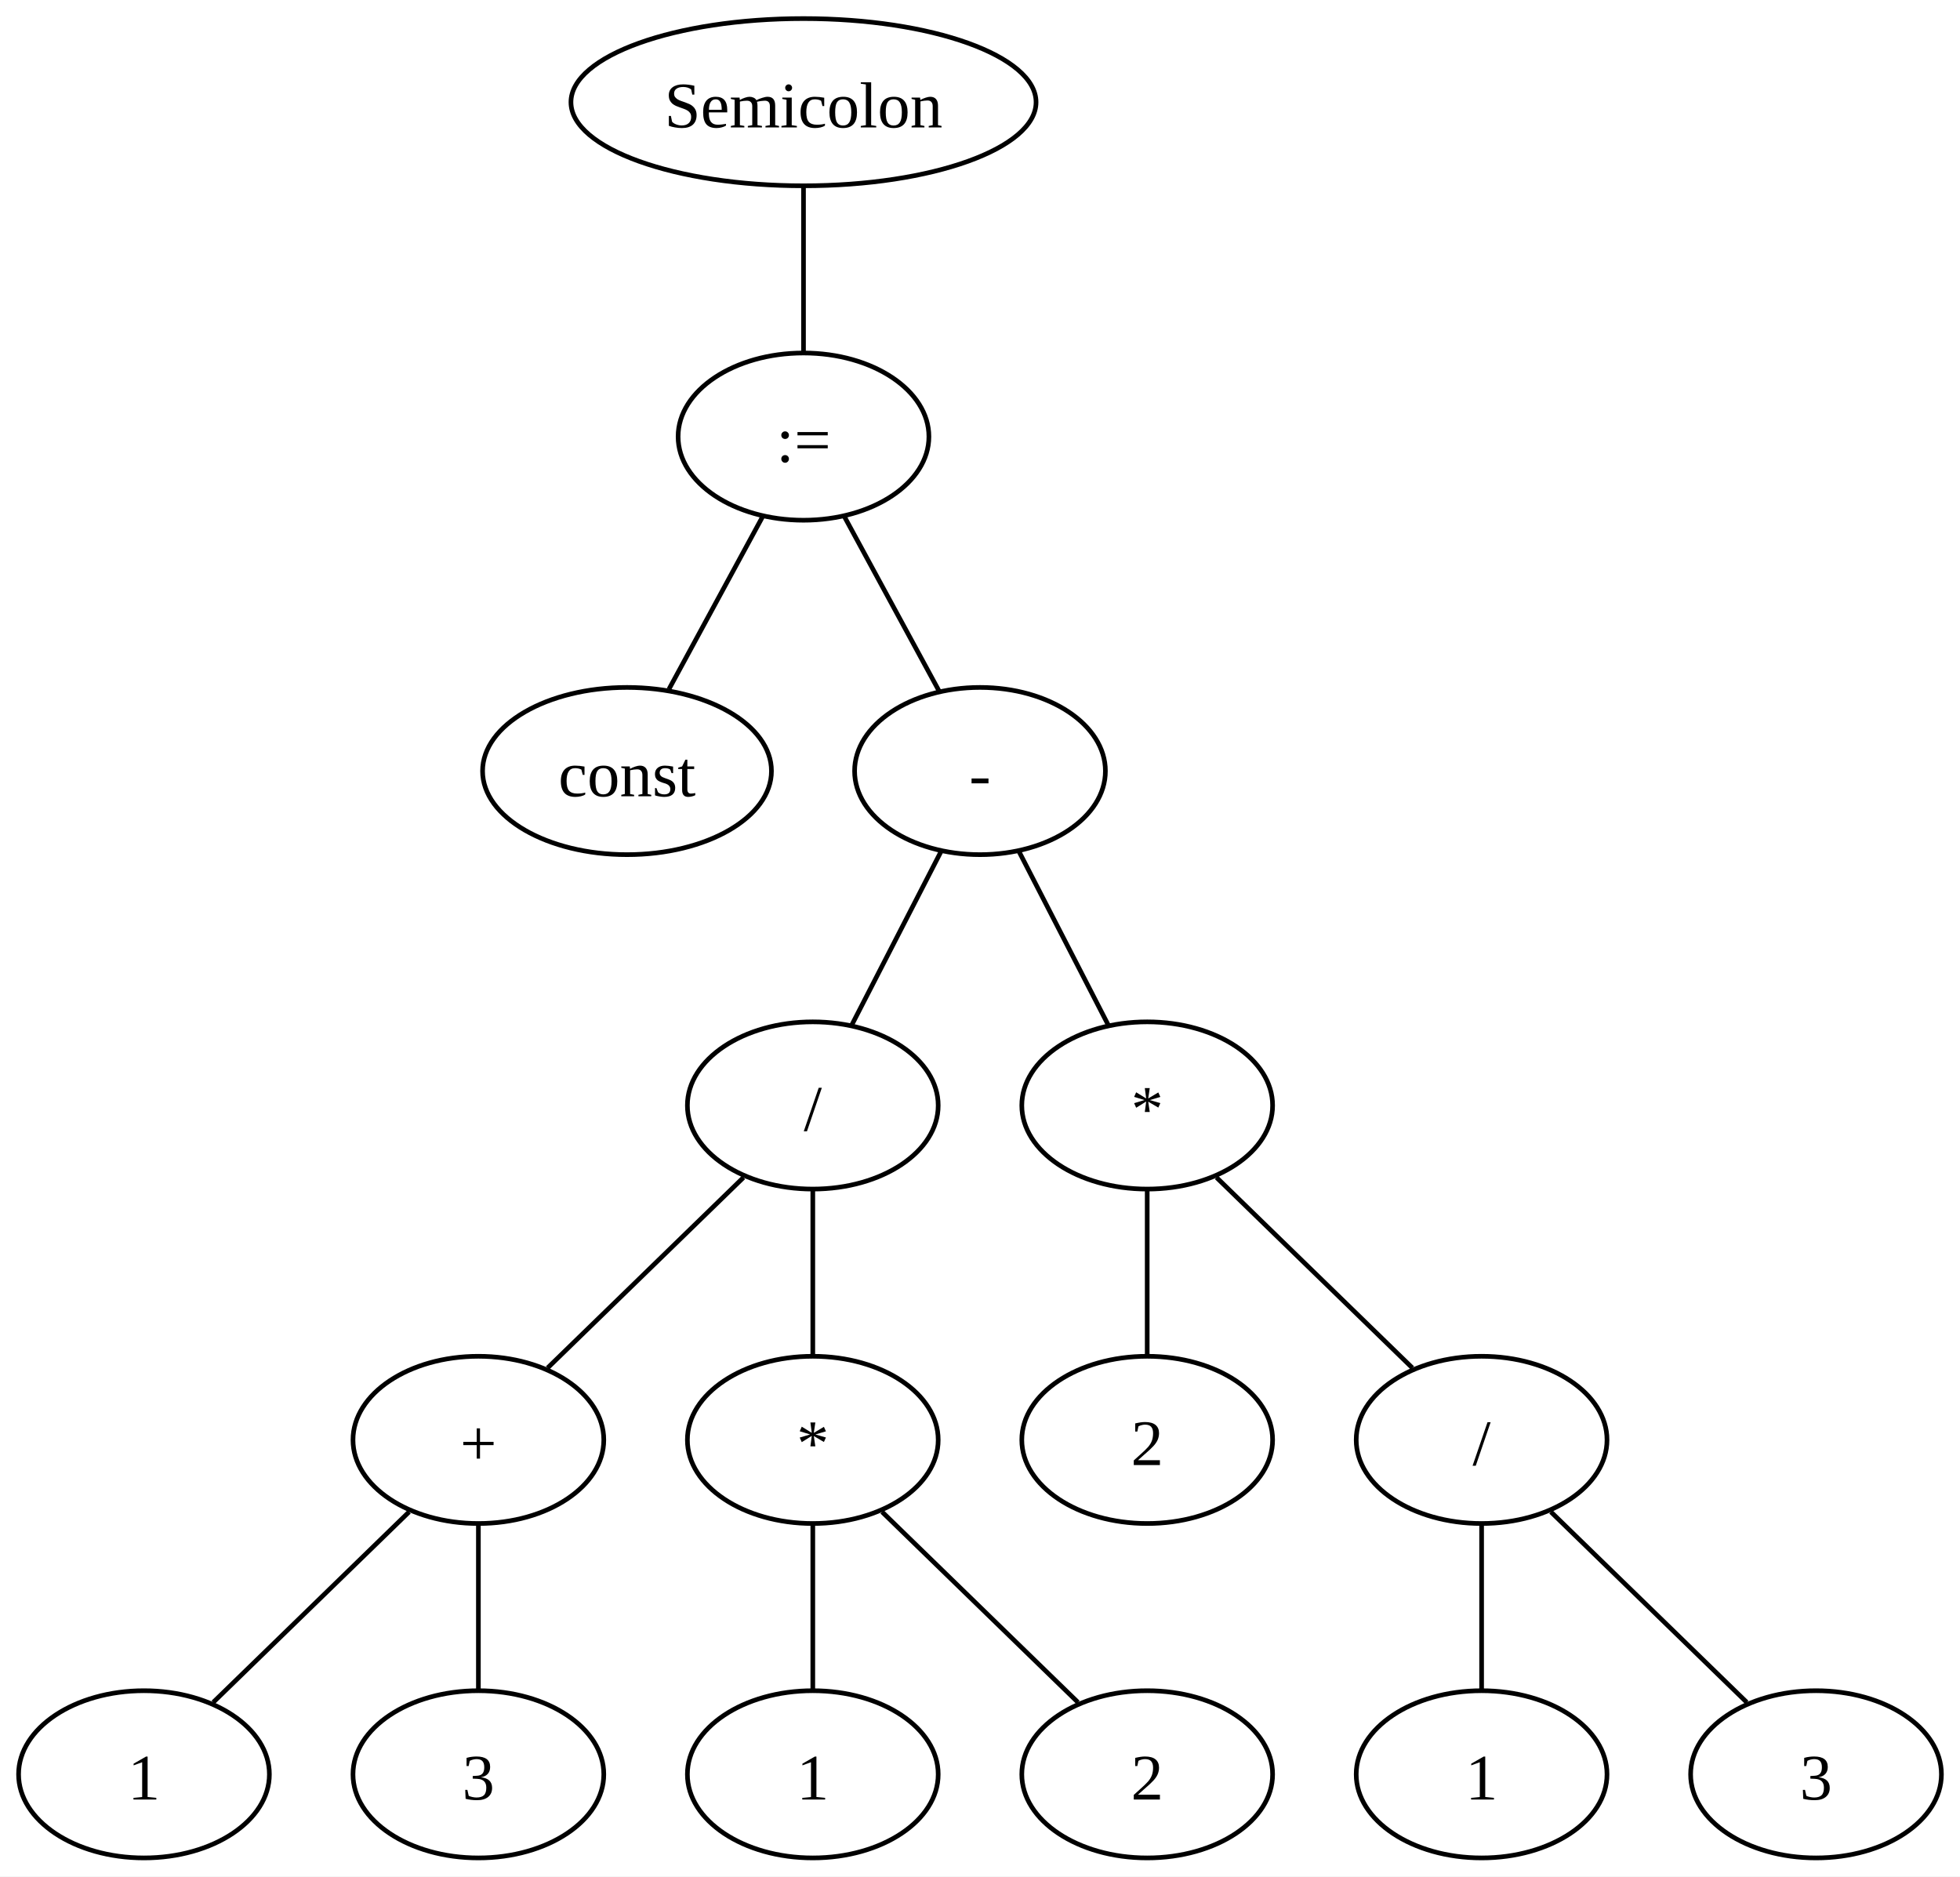
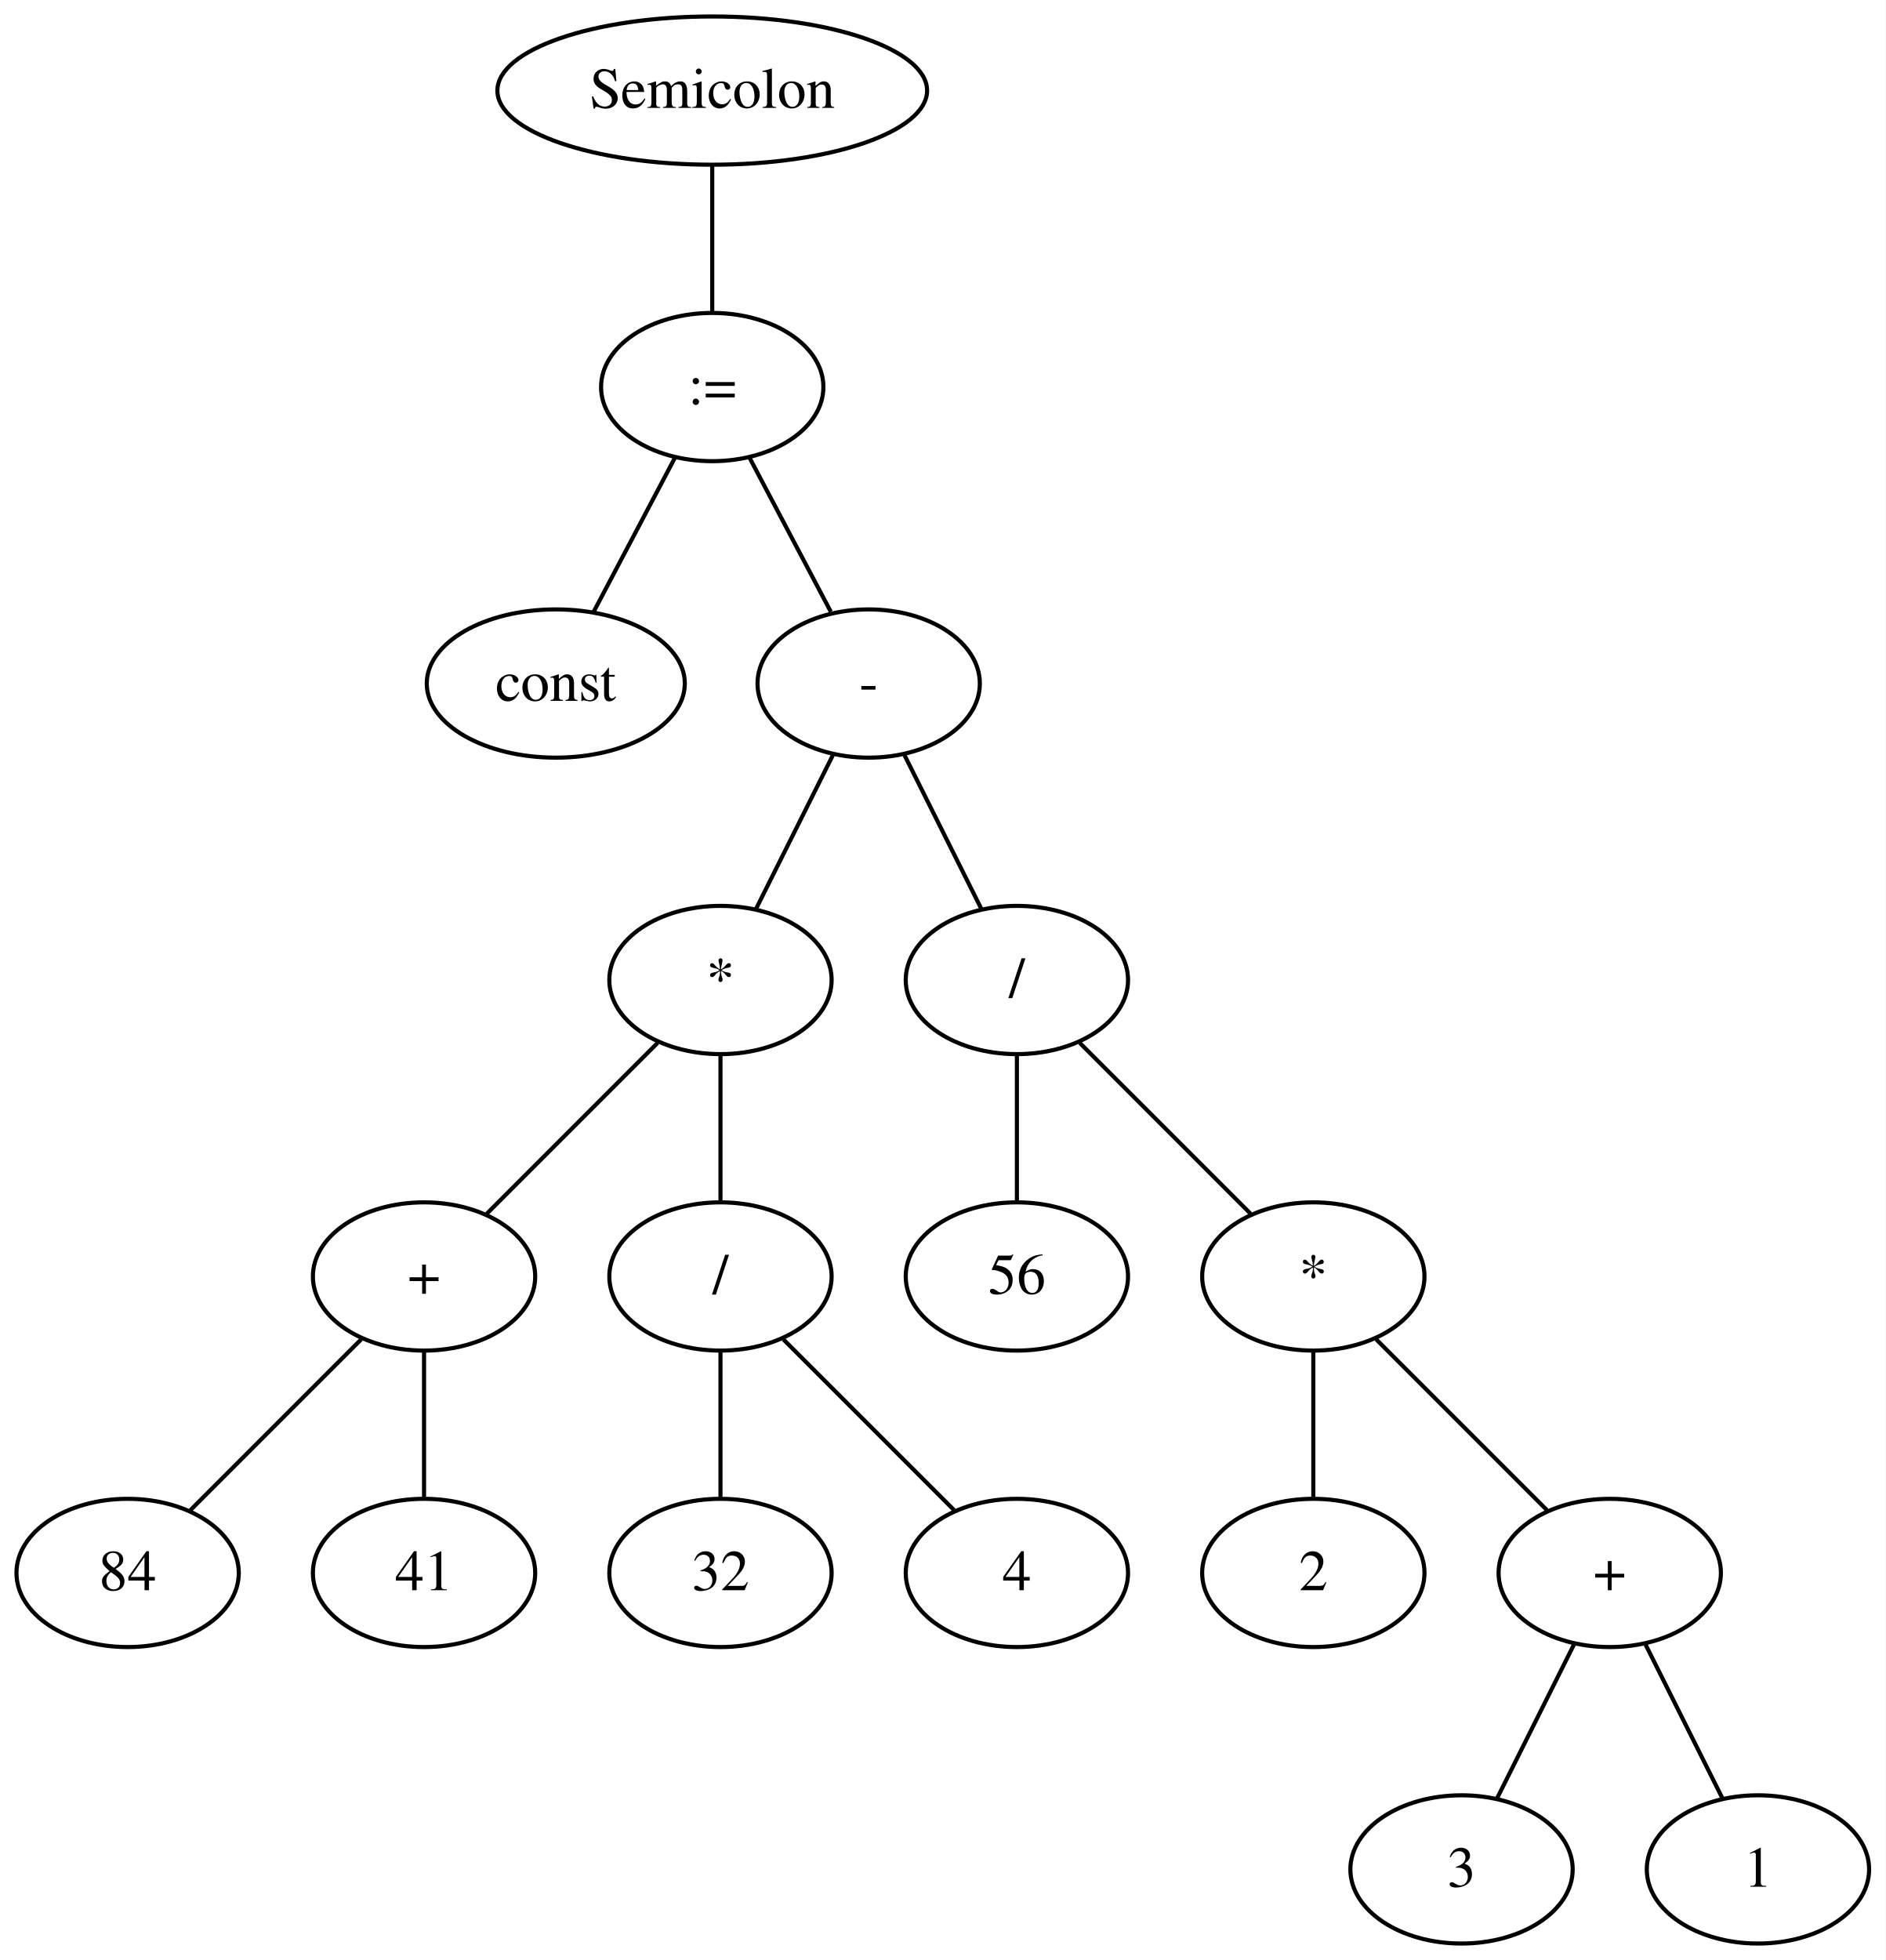
- <svg xmlns="http://www.w3.org/2000/svg" width="422pt" height="404pt" viewBox="0.00 0.00 422.00 404.00">
-   <g id="graph0" class="graph" transform="scale(1 1) rotate(0) translate(4 400)">
-     <polygon fill="white" stroke="none" points="-4,4 -4,-400 418,-400 418,4 -4,4" />
+ <svg xmlns="http://www.w3.org/2000/svg" width="458pt" height="476pt" viewBox="0.00 0.00 458.00 476.00">
+   <g id="graph0" class="graph" transform="scale(1 1) rotate(0) translate(4 472)">
+     <polygon fill="#ffffff" stroke="transparent" points="-4,4 -4,-472 454,-472 454,4 -4,4" />
    <g id="node1" class="node">
-       <ellipse fill="none" stroke="black" cx="169" cy="-378" rx="50.07" ry="18" />
-       <text text-anchor="middle" x="169" y="-372.57" font-family="Times New Roman,serif" font-size="14.00">Semicolon</text>
+       <ellipse fill="none" stroke="#000000" cx="169" cy="-450" rx="52.187" ry="18" />
+       <text text-anchor="middle" x="169" y="-445.8" font-family="Times,serif" font-size="14.00" fill="#000000">Semicolon</text>
    </g>
    <g id="node2" class="node">
-       <ellipse fill="none" stroke="black" cx="169" cy="-306" rx="27" ry="18" />
-       <text text-anchor="middle" x="169" y="-300.57" font-family="Times New Roman,serif" font-size="14.00">:=</text>
+       <ellipse fill="none" stroke="#000000" cx="169" cy="-378" rx="27" ry="18" />
+       <text text-anchor="middle" x="169" y="-373.8" font-family="Times,serif" font-size="14.00" fill="#000000">:=</text>
    </g>
    <g id="edge1" class="edge">
-       <path fill="none" stroke="black" d="M169,-359.7C169,-348.85 169,-334.92 169,-324.1" />
+       <path fill="none" stroke="#000000" d="M169,-431.831C169,-421 169,-407.288 169,-396.413" />
    </g>
    <g id="node3" class="node">
-       <ellipse fill="none" stroke="black" cx="131" cy="-234" rx="31.1" ry="18" />
-       <text text-anchor="middle" x="131" y="-228.57" font-family="Times New Roman,serif" font-size="14.00">const</text>
+       <ellipse fill="none" stroke="#000000" cx="131" cy="-306" rx="31.339" ry="18" />
+       <text text-anchor="middle" x="131" y="-301.8" font-family="Times,serif" font-size="14.00" fill="#000000">const</text>
    </g>
    <g id="edge2" class="edge">
-       <path fill="none" stroke="black" d="M160.19,-288.76C154.14,-277.62 146.13,-262.87 140.03,-251.63" />
+       <path fill="none" stroke="#000000" d="M159.994,-360.937C154.025,-349.626 146.215,-334.828 140.205,-323.441" />
    </g>
    <g id="node4" class="node">
-       <ellipse fill="none" stroke="black" cx="207" cy="-234" rx="27" ry="18" />
-       <text text-anchor="middle" x="207" y="-228.57" font-family="Times New Roman,serif" font-size="14.00">-</text>
+       <ellipse fill="none" stroke="#000000" cx="207" cy="-306" rx="27" ry="18" />
+       <text text-anchor="middle" x="207" y="-301.8" font-family="Times,serif" font-size="14.00" fill="#000000">-</text>
    </g>
    <g id="edge3" class="edge">
-       <path fill="none" stroke="black" d="M177.81,-288.76C183.95,-277.46 192.11,-262.44 198.23,-251.15" />
+       <path fill="none" stroke="#000000" d="M178.006,-360.937C183.975,-349.626 191.785,-334.828 197.795,-323.441" />
    </g>
    <g id="node5" class="node">
-       <ellipse fill="none" stroke="black" cx="171" cy="-162" rx="27" ry="18" />
-       <text text-anchor="middle" x="171" y="-156.57" font-family="Times New Roman,serif" font-size="14.00">/</text>
+       <ellipse fill="none" stroke="#000000" cx="171" cy="-234" rx="27" ry="18" />
+       <text text-anchor="middle" x="171" y="-229.8" font-family="Times,serif" font-size="14.00" fill="#000000">*</text>
    </g>
    <g id="edge4" class="edge">
-       <path fill="none" stroke="black" d="M198.65,-216.76C192.83,-205.46 185.11,-190.44 179.3,-179.15" />
+       <path fill="none" stroke="#000000" d="M198.285,-288.571C192.625,-277.251 185.278,-262.557 179.634,-251.269" />
    </g>
    <g id="node12" class="node">
-       <ellipse fill="none" stroke="black" cx="243" cy="-162" rx="27" ry="18" />
-       <text text-anchor="middle" x="243" y="-156.57" font-family="Times New Roman,serif" font-size="14.00">*</text>
+       <ellipse fill="none" stroke="#000000" cx="243" cy="-234" rx="27" ry="18" />
+       <text text-anchor="middle" x="243" y="-229.8" font-family="Times,serif" font-size="14.00" fill="#000000">/</text>
    </g>
    <g id="edge11" class="edge">
-       <path fill="none" stroke="black" d="M215.35,-216.76C221.17,-205.46 228.89,-190.44 234.7,-179.15" />
+       <path fill="none" stroke="#000000" d="M215.715,-288.571C221.375,-277.251 228.722,-262.557 234.366,-251.269" />
    </g>
    <g id="node6" class="node">
-       <ellipse fill="none" stroke="black" cx="99" cy="-90" rx="27" ry="18" />
-       <text text-anchor="middle" x="99" y="-84.58" font-family="Times New Roman,serif" font-size="14.00">+</text>
+       <ellipse fill="none" stroke="#000000" cx="99" cy="-162" rx="27" ry="18" />
+       <text text-anchor="middle" x="99" y="-157.8" font-family="Times,serif" font-size="14.00" fill="#000000">+</text>
    </g>
    <g id="edge5" class="edge">
-       <path fill="none" stroke="black" d="M156.08,-146.5C143.72,-134.48 126.25,-117.49 113.9,-105.49" />
+       <path fill="none" stroke="#000000" d="M155.731,-218.731C143.512,-206.512 126.46,-189.46 114.247,-177.247" />
    </g>
    <g id="node9" class="node">
-       <ellipse fill="none" stroke="black" cx="171" cy="-90" rx="27" ry="18" />
-       <text text-anchor="middle" x="171" y="-84.58" font-family="Times New Roman,serif" font-size="14.00">*</text>
+       <ellipse fill="none" stroke="#000000" cx="171" cy="-162" rx="27" ry="18" />
+       <text text-anchor="middle" x="171" y="-157.8" font-family="Times,serif" font-size="14.00" fill="#000000">/</text>
    </g>
    <g id="edge8" class="edge">
-       <path fill="none" stroke="black" d="M171,-143.7C171,-132.85 171,-118.92 171,-108.1" />
+       <path fill="none" stroke="#000000" d="M171,-215.831C171,-205 171,-191.288 171,-180.413" />
    </g>
    <g id="node7" class="node">
-       <ellipse fill="none" stroke="black" cx="27" cy="-18" rx="27" ry="18" />
-       <text text-anchor="middle" x="27" y="-12.57" font-family="Times New Roman,serif" font-size="14.00">1</text>
+       <ellipse fill="none" stroke="#000000" cx="27" cy="-90" rx="27" ry="18" />
+       <text text-anchor="middle" x="27" y="-85.8" font-family="Times,serif" font-size="14.00" fill="#000000">84</text>
    </g>
    <g id="edge6" class="edge">
-       <path fill="none" stroke="black" d="M84.08,-74.5C71.72,-62.48 54.25,-45.49 41.9,-33.49" />
+       <path fill="none" stroke="#000000" d="M83.731,-146.731C71.512,-134.512 54.46,-117.46 42.247,-105.247" />
    </g>
    <g id="node8" class="node">
-       <ellipse fill="none" stroke="black" cx="99" cy="-18" rx="27" ry="18" />
-       <text text-anchor="middle" x="99" y="-12.57" font-family="Times New Roman,serif" font-size="14.00">3</text>
+       <ellipse fill="none" stroke="#000000" cx="99" cy="-90" rx="27" ry="18" />
+       <text text-anchor="middle" x="99" y="-85.8" font-family="Times,serif" font-size="14.00" fill="#000000">41</text>
    </g>
    <g id="edge7" class="edge">
-       <path fill="none" stroke="black" d="M99,-71.7C99,-60.85 99,-46.92 99,-36.1" />
+       <path fill="none" stroke="#000000" d="M99,-143.831C99,-133 99,-119.288 99,-108.413" />
    </g>
    <g id="node10" class="node">
-       <ellipse fill="none" stroke="black" cx="171" cy="-18" rx="27" ry="18" />
-       <text text-anchor="middle" x="171" y="-12.57" font-family="Times New Roman,serif" font-size="14.00">1</text>
+       <ellipse fill="none" stroke="#000000" cx="171" cy="-90" rx="27" ry="18" />
+       <text text-anchor="middle" x="171" y="-85.8" font-family="Times,serif" font-size="14.00" fill="#000000">32</text>
    </g>
    <g id="edge9" class="edge">
-       <path fill="none" stroke="black" d="M171,-71.7C171,-60.85 171,-46.92 171,-36.1" />
+       <path fill="none" stroke="#000000" d="M171,-143.831C171,-133 171,-119.288 171,-108.413" />
    </g>
    <g id="node11" class="node">
-       <ellipse fill="none" stroke="black" cx="243" cy="-18" rx="27" ry="18" />
-       <text text-anchor="middle" x="243" y="-12.57" font-family="Times New Roman,serif" font-size="14.00">2</text>
+       <ellipse fill="none" stroke="#000000" cx="243" cy="-90" rx="27" ry="18" />
+       <text text-anchor="middle" x="243" y="-85.8" font-family="Times,serif" font-size="14.00" fill="#000000">4</text>
    </g>
    <g id="edge10" class="edge">
-       <path fill="none" stroke="black" d="M185.92,-74.5C198.28,-62.48 215.75,-45.49 228.1,-33.49" />
+       <path fill="none" stroke="#000000" d="M186.269,-146.731C198.488,-134.512 215.54,-117.46 227.753,-105.247" />
    </g>
    <g id="node13" class="node">
-       <ellipse fill="none" stroke="black" cx="243" cy="-90" rx="27" ry="18" />
-       <text text-anchor="middle" x="243" y="-84.58" font-family="Times New Roman,serif" font-size="14.00">2</text>
+       <ellipse fill="none" stroke="#000000" cx="243" cy="-162" rx="27" ry="18" />
+       <text text-anchor="middle" x="243" y="-157.8" font-family="Times,serif" font-size="14.00" fill="#000000">56</text>
    </g>
    <g id="edge12" class="edge">
-       <path fill="none" stroke="black" d="M243,-143.7C243,-132.85 243,-118.92 243,-108.1" />
+       <path fill="none" stroke="#000000" d="M243,-215.831C243,-205 243,-191.288 243,-180.413" />
    </g>
    <g id="node14" class="node">
-       <ellipse fill="none" stroke="black" cx="315" cy="-90" rx="27" ry="18" />
-       <text text-anchor="middle" x="315" y="-84.58" font-family="Times New Roman,serif" font-size="14.00">/</text>
+       <ellipse fill="none" stroke="#000000" cx="315" cy="-162" rx="27" ry="18" />
+       <text text-anchor="middle" x="315" y="-157.8" font-family="Times,serif" font-size="14.00" fill="#000000">*</text>
    </g>
    <g id="edge13" class="edge">
-       <path fill="none" stroke="black" d="M257.92,-146.5C270.28,-134.48 287.75,-117.49 300.1,-105.49" />
+       <path fill="none" stroke="#000000" d="M258.269,-218.731C270.488,-206.512 287.54,-189.46 299.753,-177.247" />
    </g>
    <g id="node15" class="node">
-       <ellipse fill="none" stroke="black" cx="315" cy="-18" rx="27" ry="18" />
-       <text text-anchor="middle" x="315" y="-12.57" font-family="Times New Roman,serif" font-size="14.00">1</text>
+       <ellipse fill="none" stroke="#000000" cx="315" cy="-90" rx="27" ry="18" />
+       <text text-anchor="middle" x="315" y="-85.8" font-family="Times,serif" font-size="14.00" fill="#000000">2</text>
    </g>
    <g id="edge14" class="edge">
-       <path fill="none" stroke="black" d="M315,-71.7C315,-60.85 315,-46.92 315,-36.1" />
+       <path fill="none" stroke="#000000" d="M315,-143.831C315,-133 315,-119.288 315,-108.413" />
    </g>
    <g id="node16" class="node">
-       <ellipse fill="none" stroke="black" cx="387" cy="-18" rx="27" ry="18" />
-       <text text-anchor="middle" x="387" y="-12.57" font-family="Times New Roman,serif" font-size="14.00">3</text>
+       <ellipse fill="none" stroke="#000000" cx="387" cy="-90" rx="27" ry="18" />
+       <text text-anchor="middle" x="387" y="-85.8" font-family="Times,serif" font-size="14.00" fill="#000000">+</text>
    </g>
    <g id="edge15" class="edge">
-       <path fill="none" stroke="black" d="M329.92,-74.5C342.28,-62.48 359.75,-45.49 372.1,-33.49" />
+       <path fill="none" stroke="#000000" d="M330.269,-146.731C342.488,-134.512 359.54,-117.46 371.753,-105.247" />
+     </g>
+     <g id="node17" class="node">
+       <ellipse fill="none" stroke="#000000" cx="351" cy="-18" rx="27" ry="18" />
+       <text text-anchor="middle" x="351" y="-13.8" font-family="Times,serif" font-size="14.00" fill="#000000">3</text>
+     </g>
+     <g id="edge16" class="edge">
+       <path fill="none" stroke="#000000" d="M378.285,-72.571C372.625,-61.251 365.278,-46.557 359.634,-35.269" />
+     </g>
+     <g id="node18" class="node">
+       <ellipse fill="none" stroke="#000000" cx="423" cy="-18" rx="27" ry="18" />
+       <text text-anchor="middle" x="423" y="-13.8" font-family="Times,serif" font-size="14.00" fill="#000000">1</text>
+     </g>
+     <g id="edge17" class="edge">
+       <path fill="none" stroke="#000000" d="M395.715,-72.571C401.375,-61.251 408.722,-46.557 414.366,-35.269" />
    </g>
  </g>
</svg>
